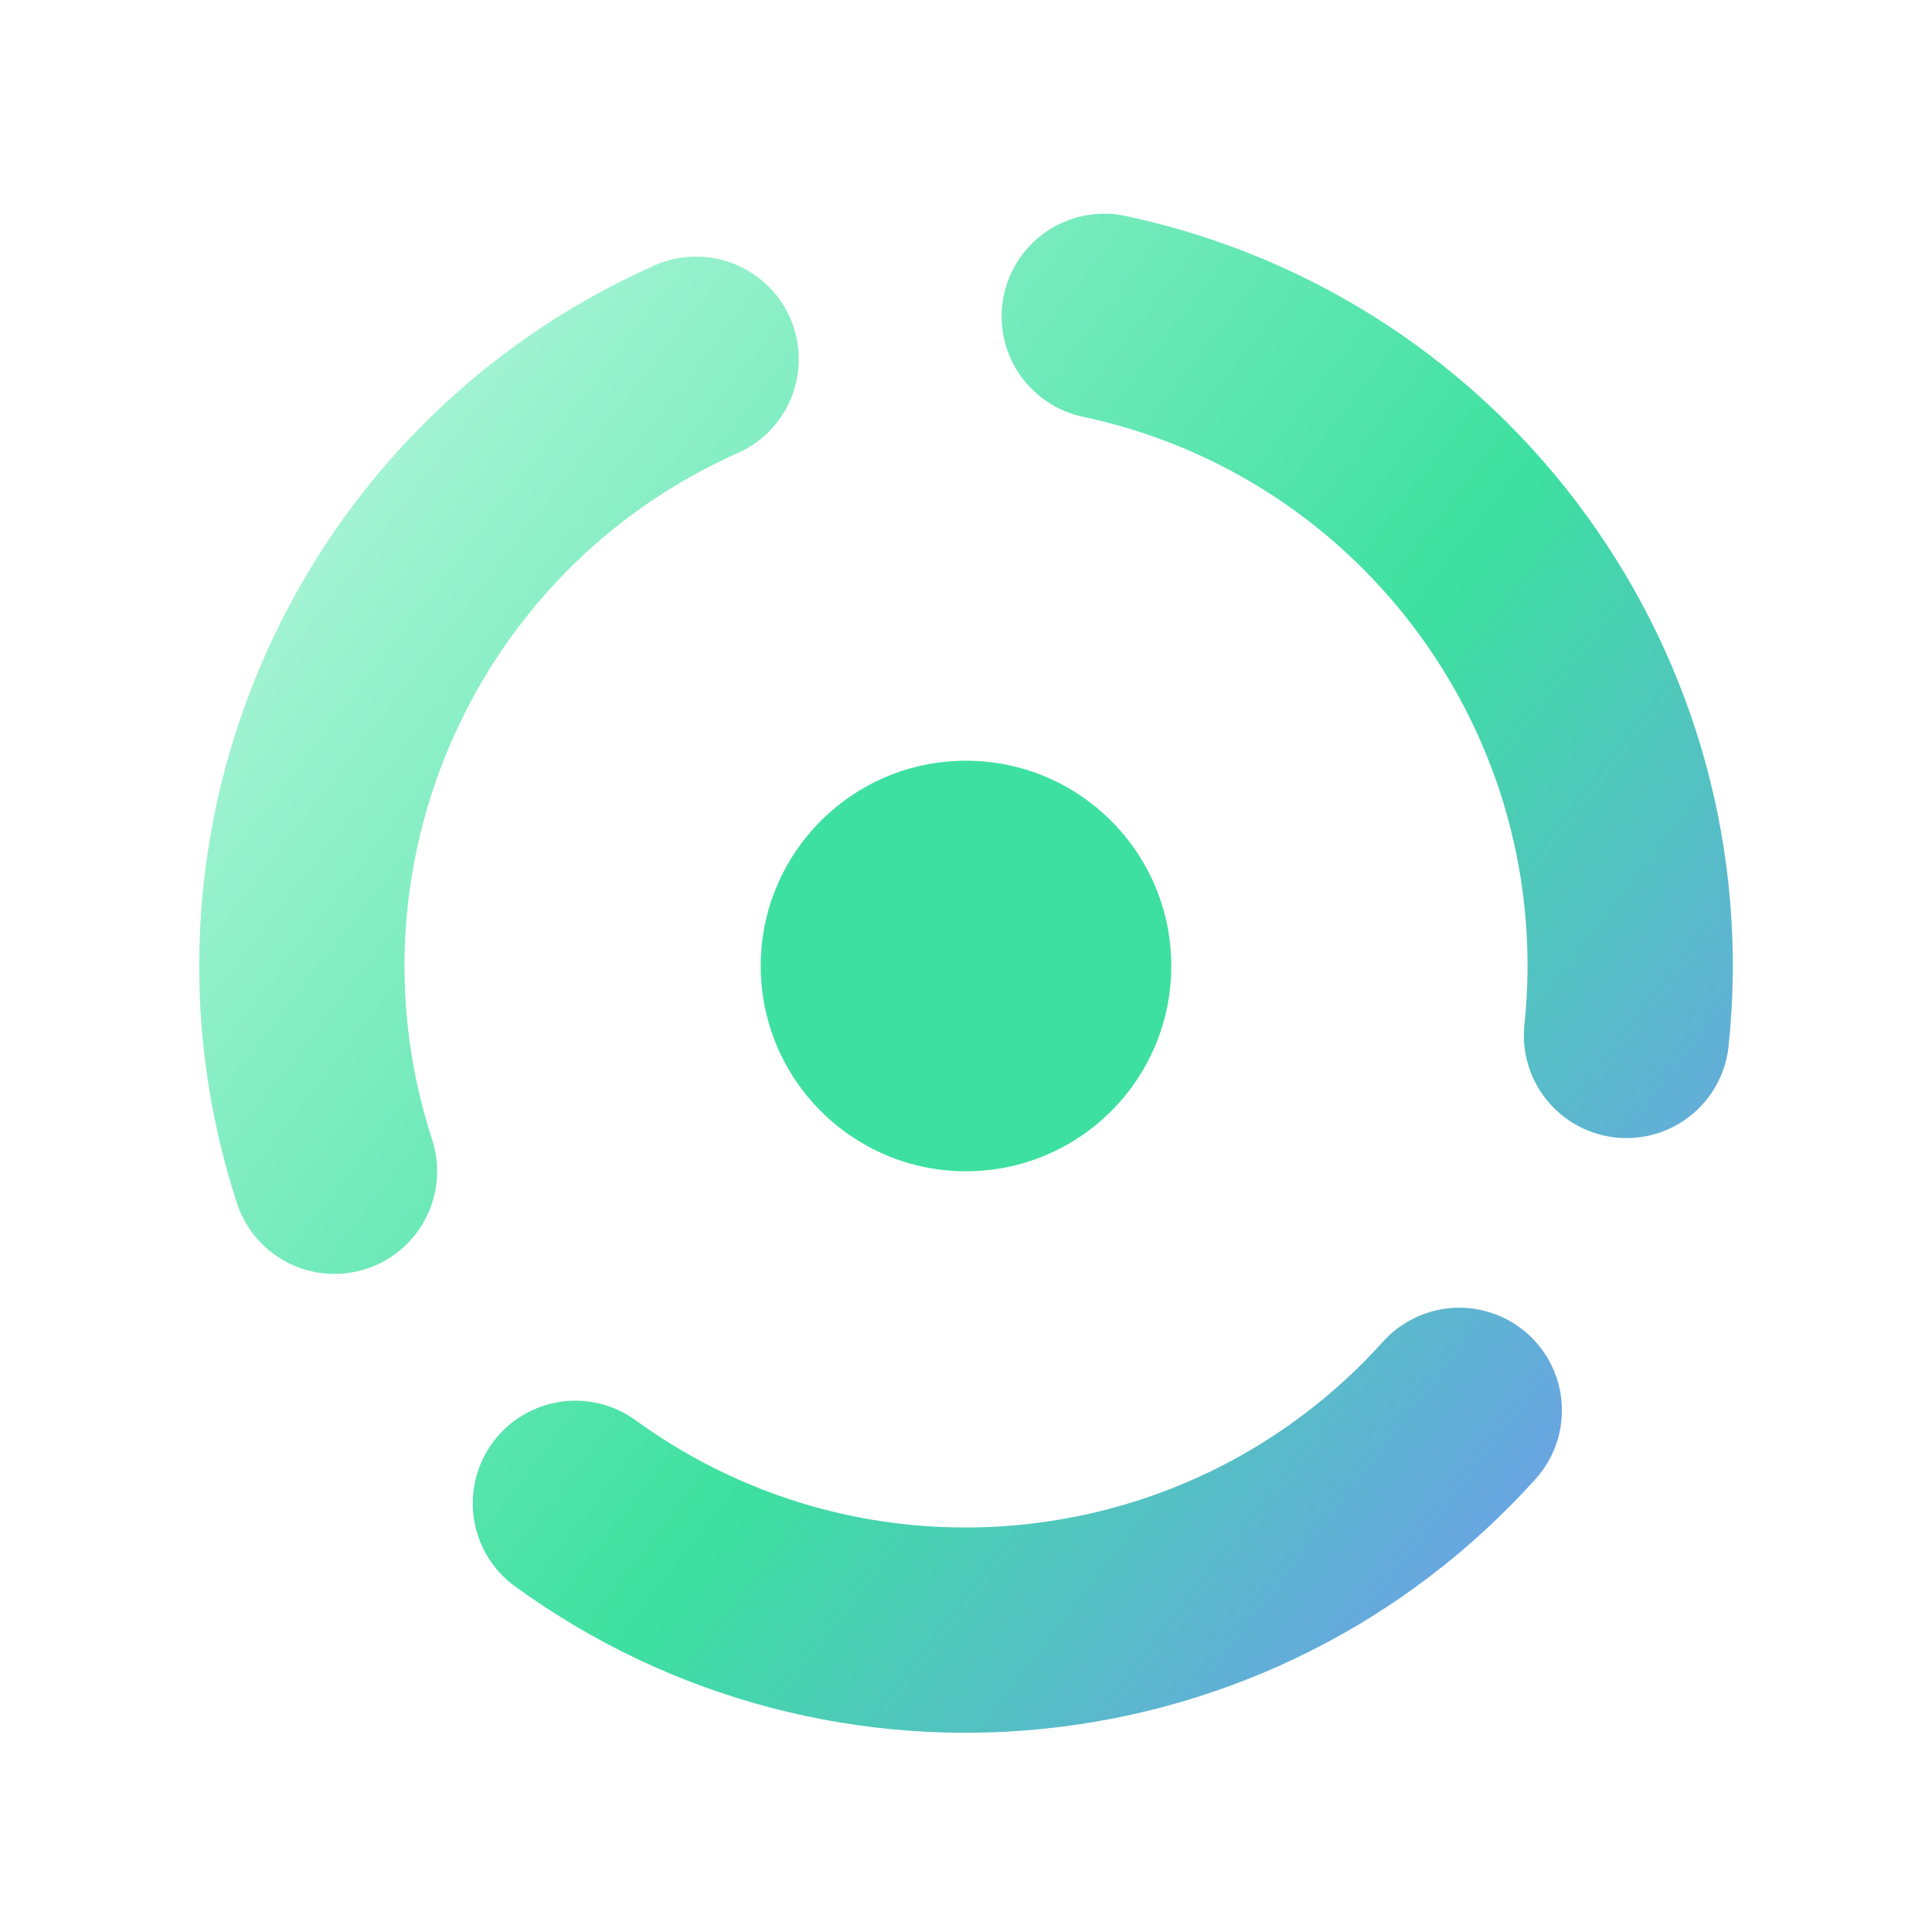
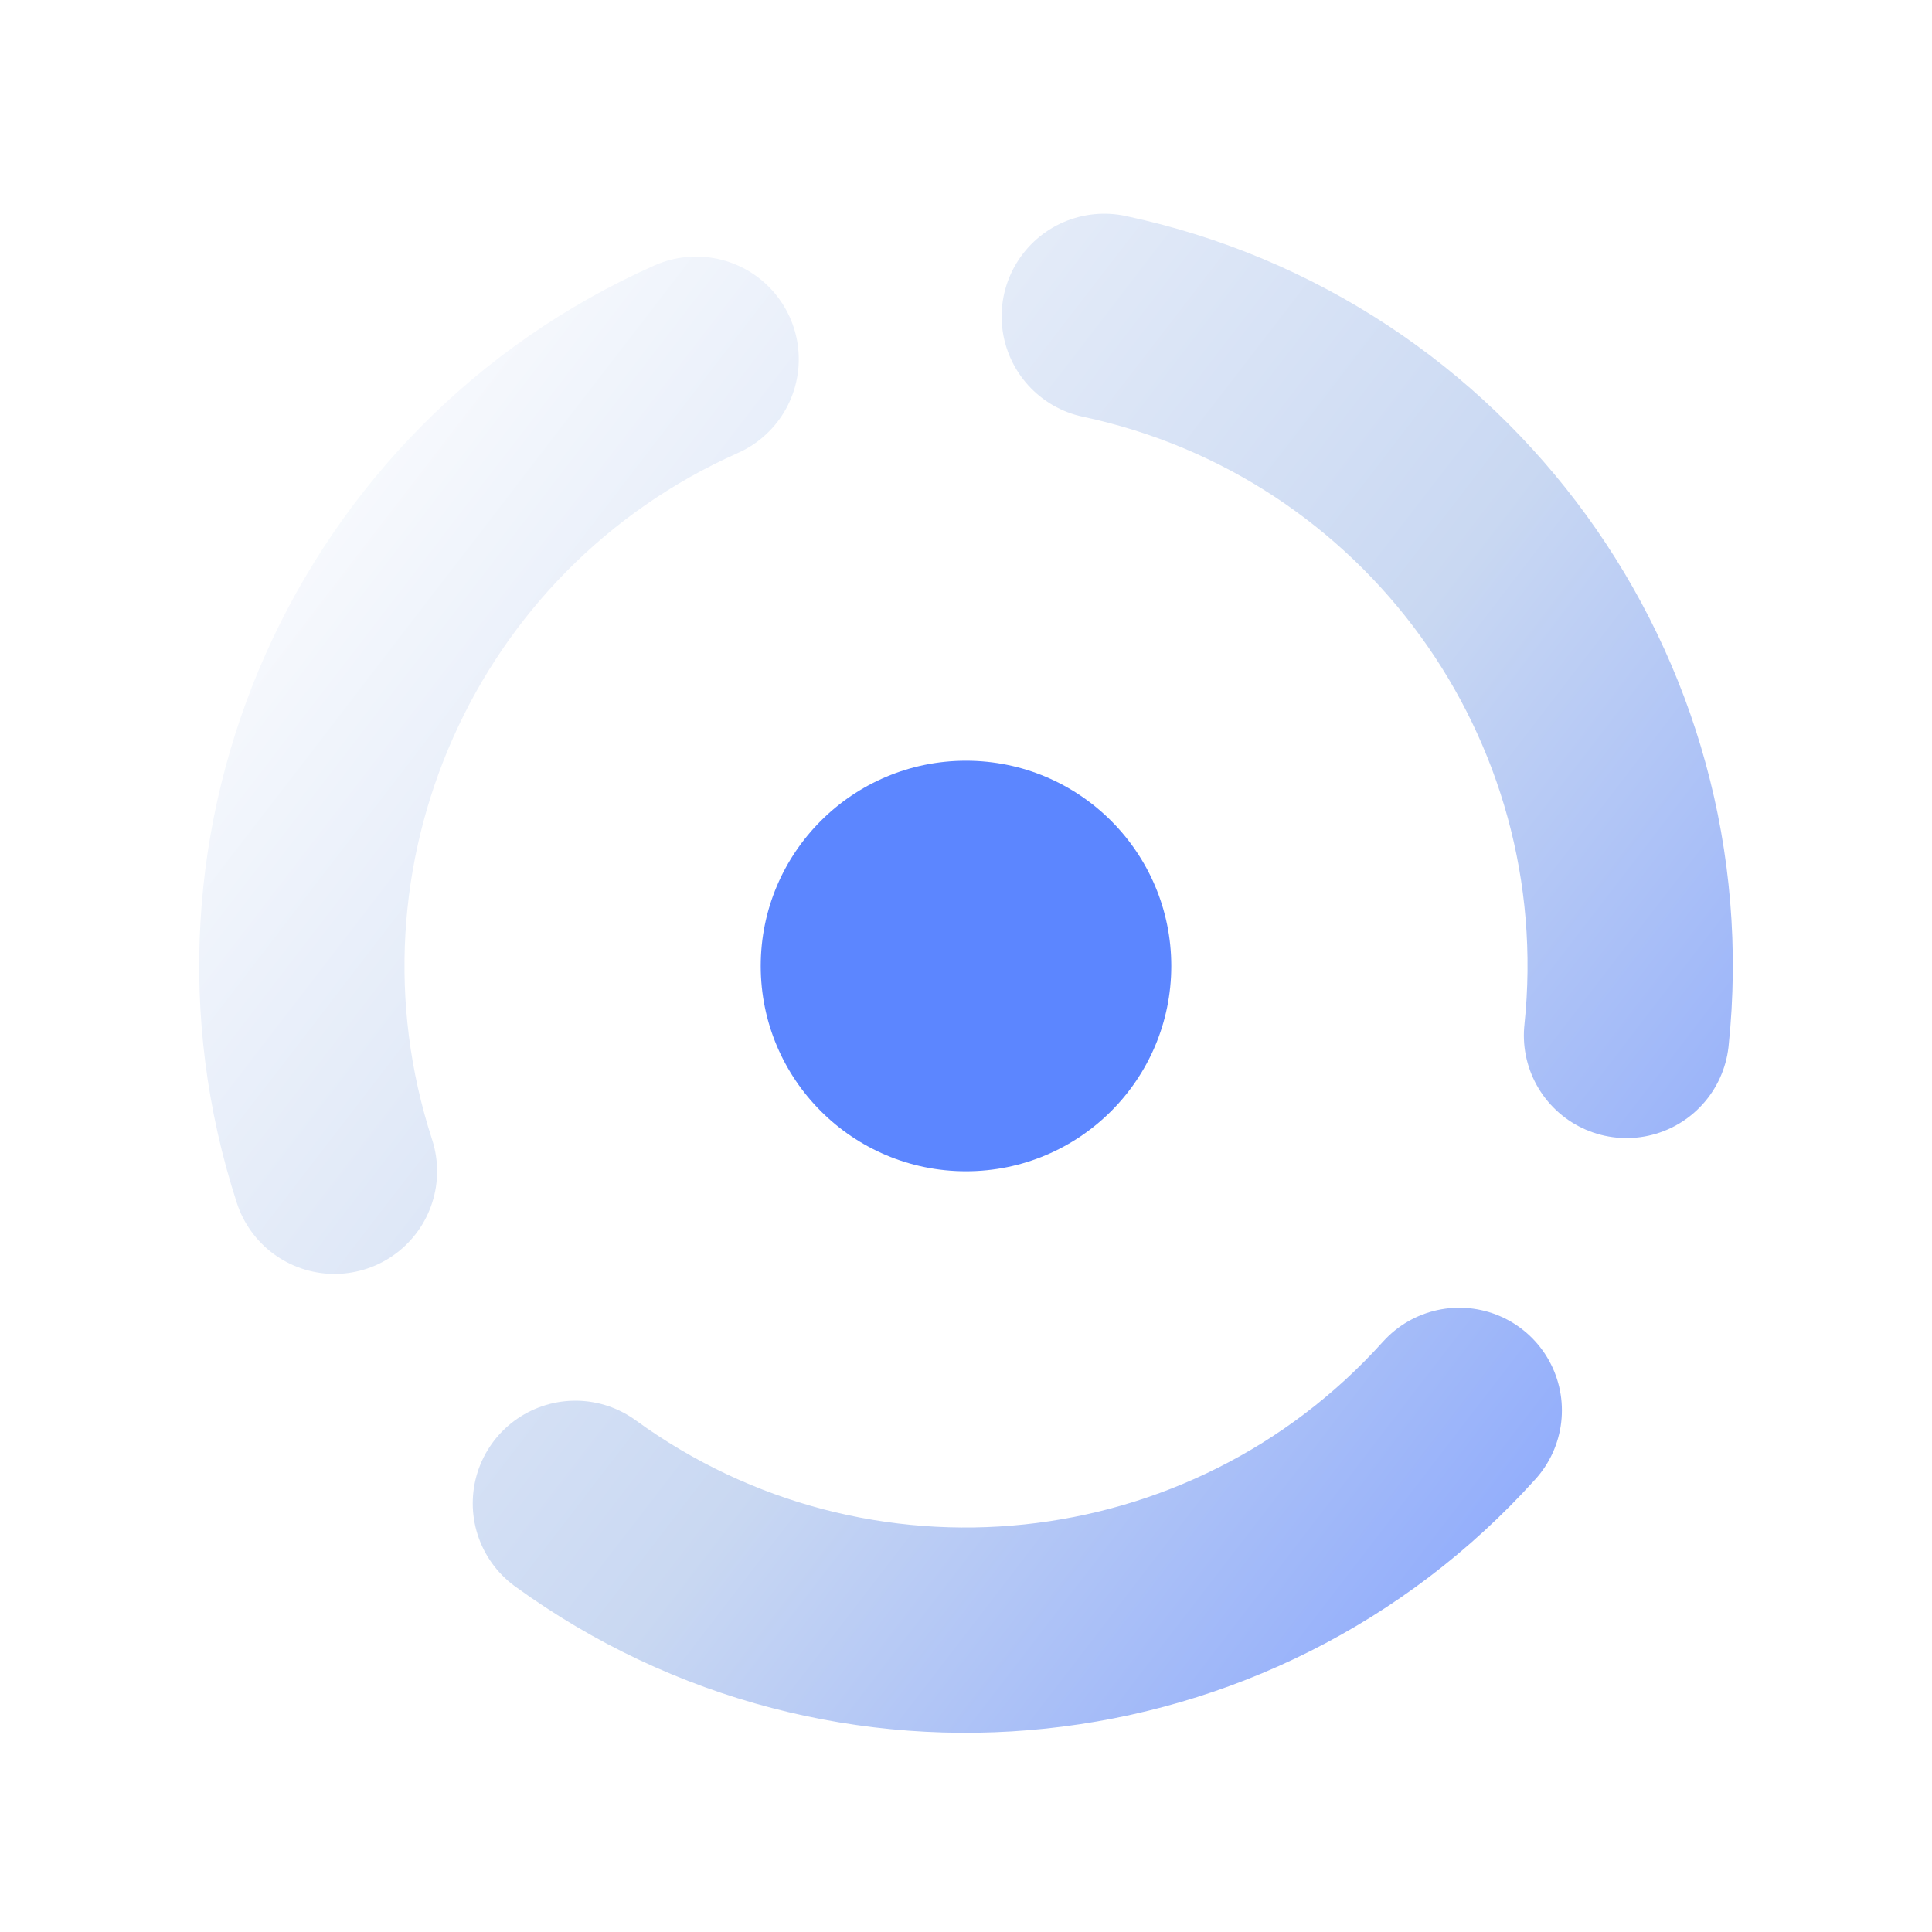
<svg xmlns="http://www.w3.org/2000/svg" viewBox="0 0 32 32" role="img" aria-label="Orchestr">
  <defs>
    <linearGradient id="or-g" x1="4" y1="6" x2="30" y2="26" gradientUnits="userSpaceOnUse">
-       <stop offset="0" stop-color="#B6F7DD" />
-       <stop offset="0.55" stop-color="#3DE0A0" />
-       <stop offset="1" stop-color="#7C8BFF" />
+       <stop offset="0" stop-color="#FFFFFF" />
+       <stop offset="0.55" stop-color="#C9D8F2" />
+       <stop offset="1" stop-color="#7C9CFF" />
    </linearGradient>
  </defs>
  <g fill="none" stroke="url(#or-g)" stroke-width="3.4" stroke-linecap="round">
    <path d="M18.29 5.24A11 11 0 0 1 26.94 17.15" />
    <path d="M24.17 23.36A11 11 0 0 1 9.53 24.90" />
    <path d="M5.54 19.40A11 11 0 0 1 11.53 5.95" />
  </g>
-   <circle cx="16" cy="16" r="3.4" fill="#3DE0A0" />
+   <circle cx="16" cy="16" r="3.4" fill="#5C86FF" />
</svg>
